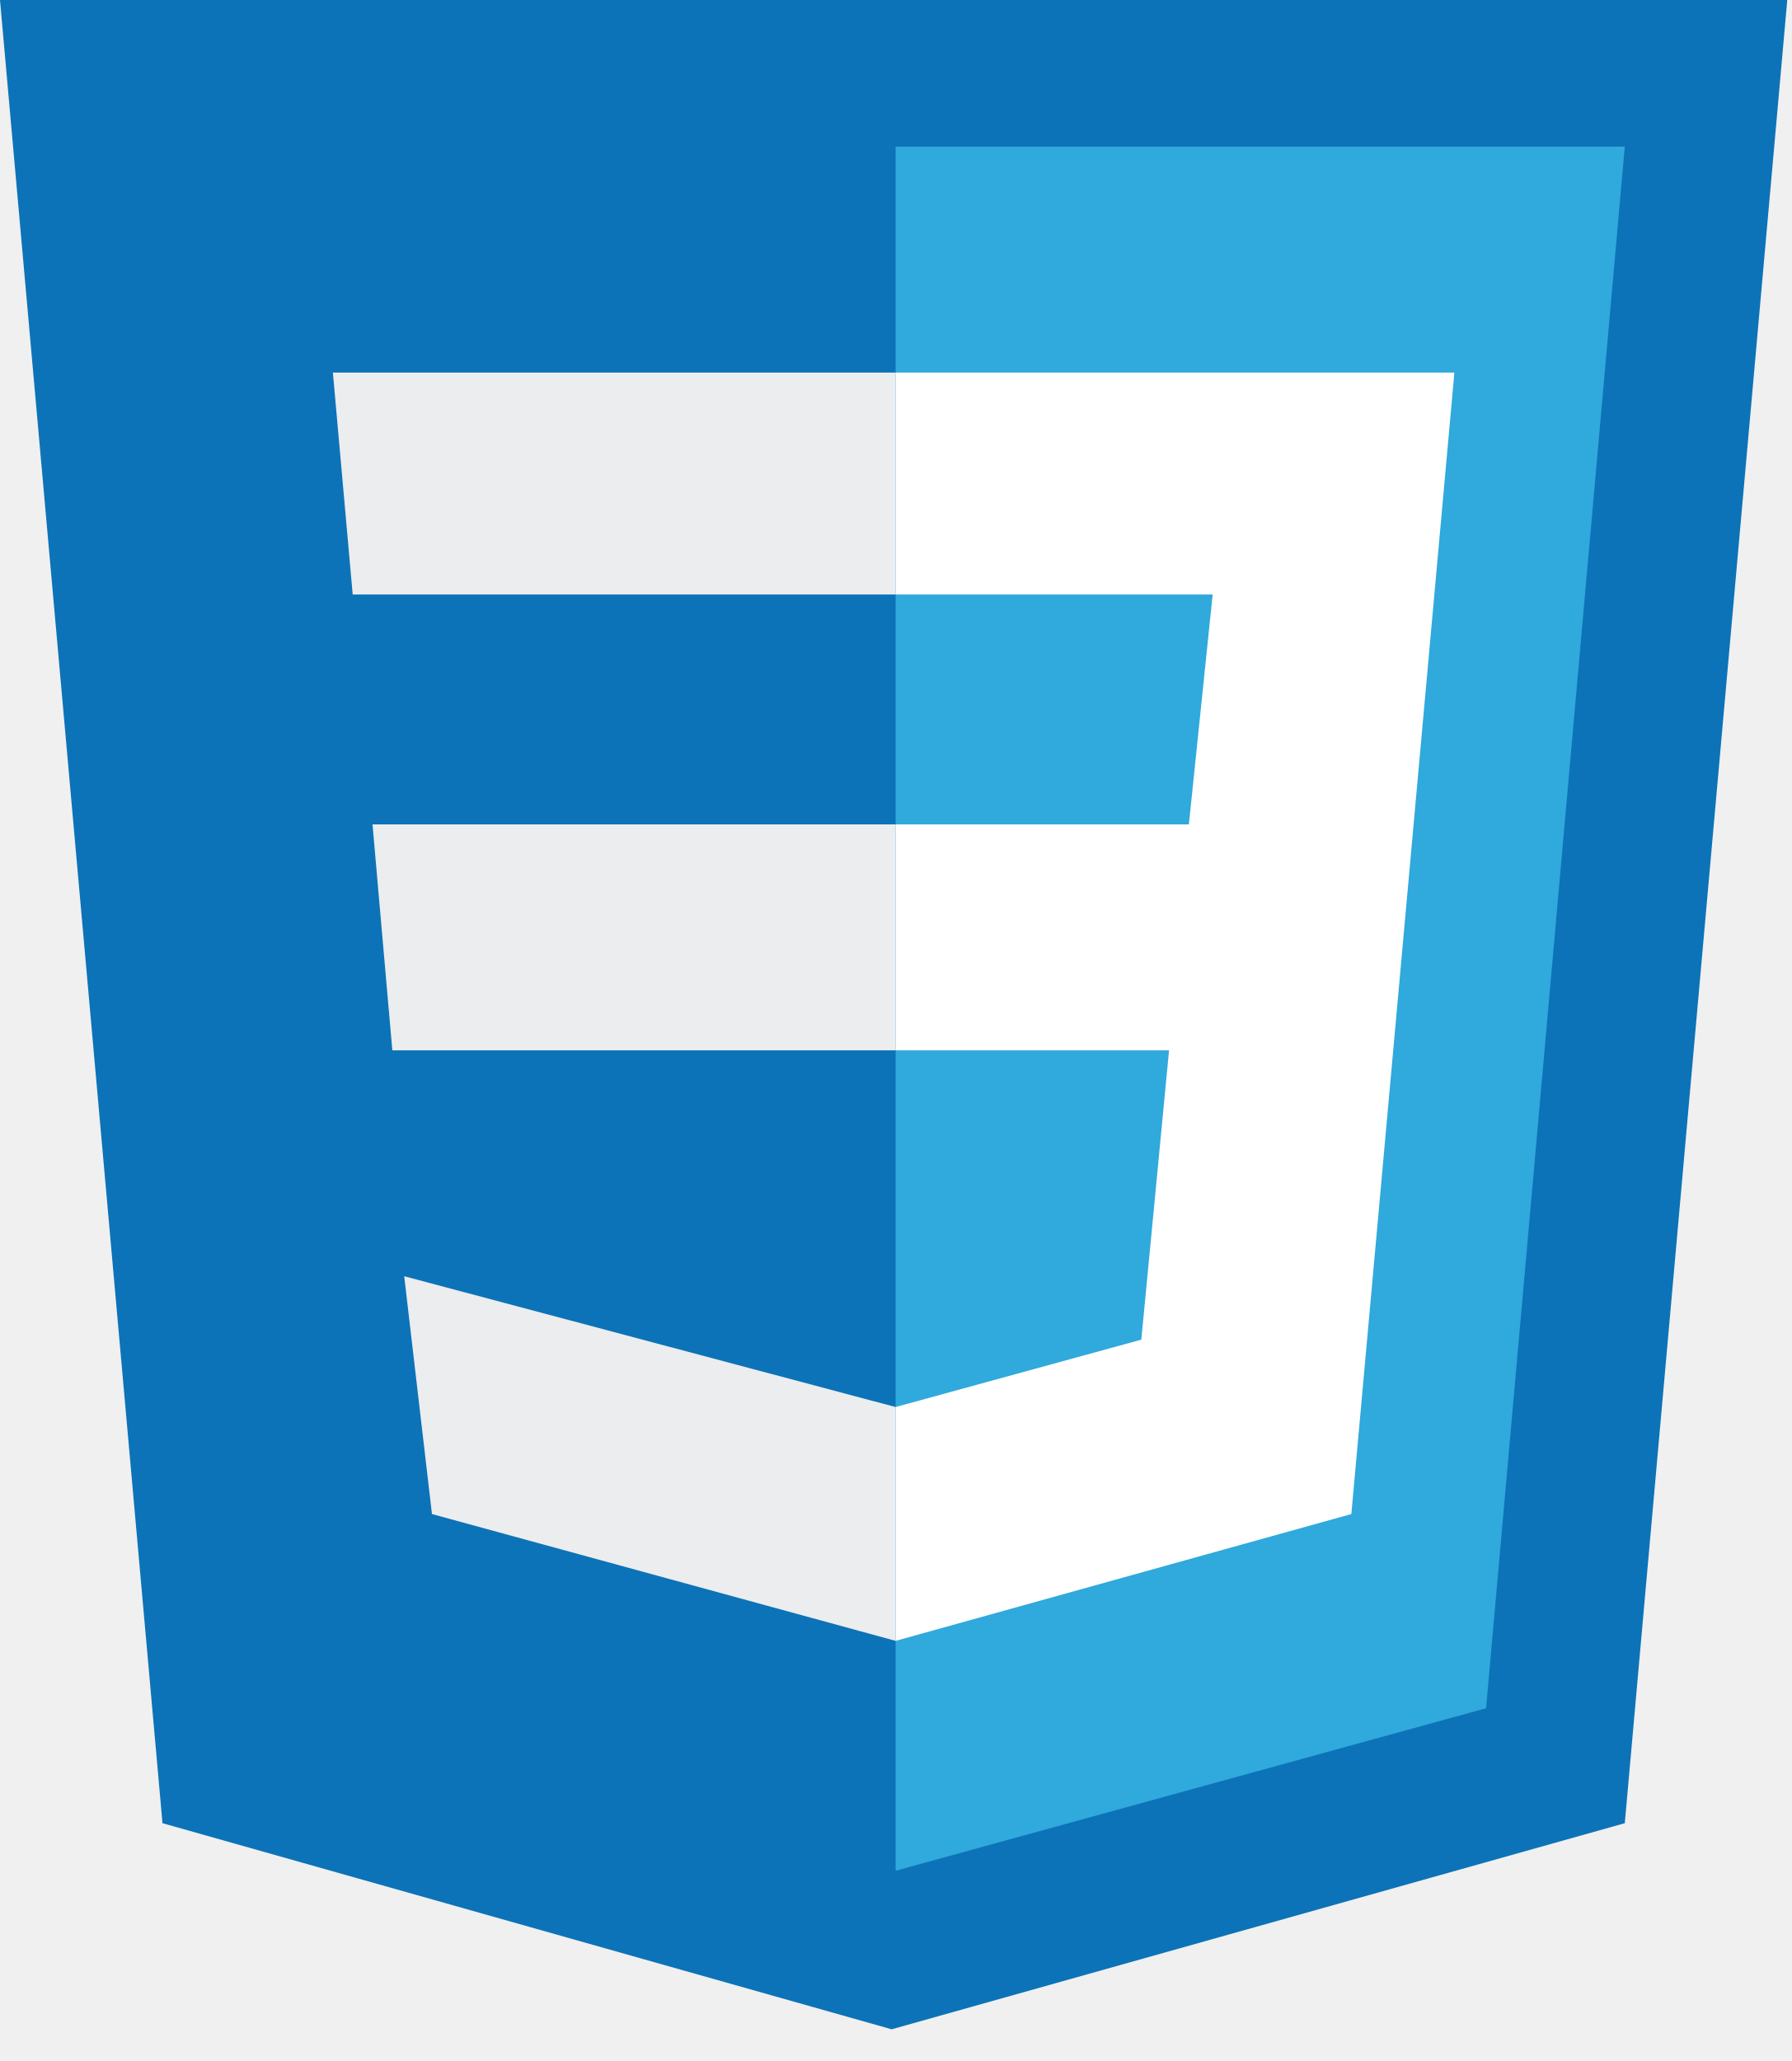
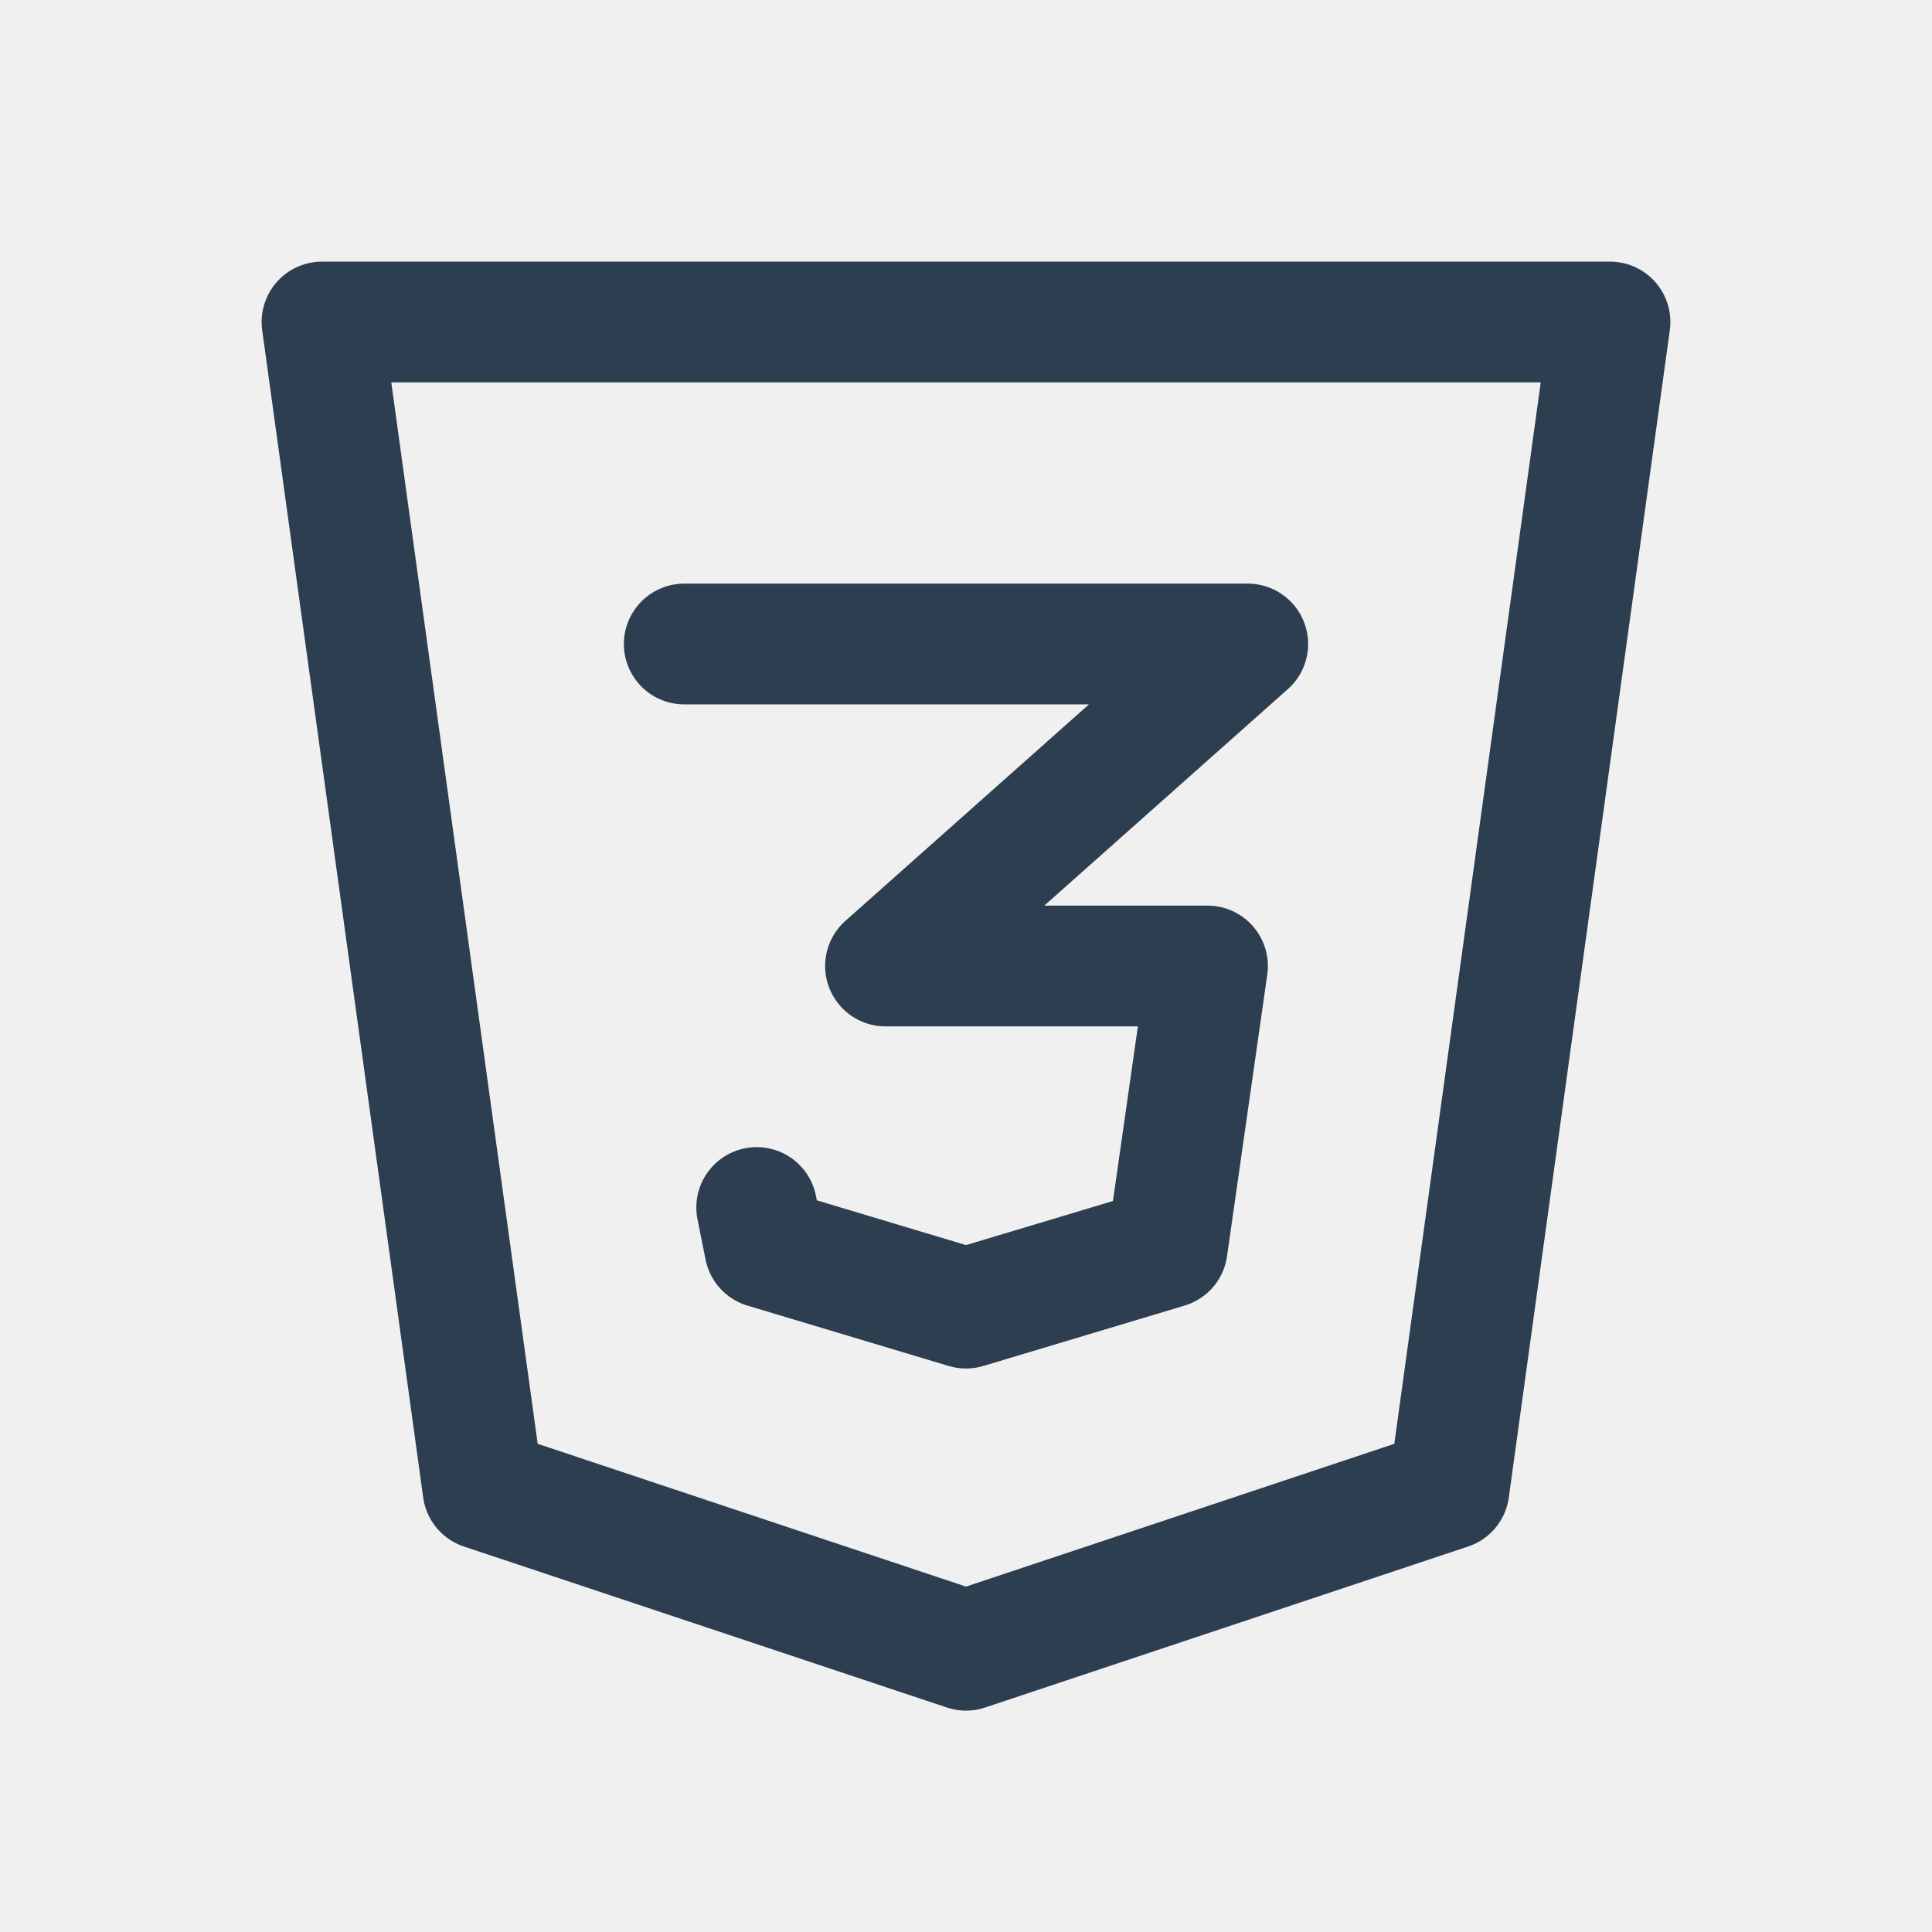
- <svg xmlns="http://www.w3.org/2000/svg" viewBox="0 0 452 520">
-   <path fill="#0c73b8" d="M41 460L0 0h451l-41 460-185 52" />
-   <path fill="#30a9dc" d="M226 472l149-41 35-394H226" />
-   <path fill="#ecedee" d="M226 208H94l5 57h127zm0-114H84l5 56h137zm0 261l-124-33 7 60 117 32z" />
-   <path fill="#fff" d="M226 265h69l-7 73-62 17v59l115-32 26-288H226v56h80l-6 58h-74z" />
+ <svg xmlns="http://www.w3.org/2000/svg" class="icon icon-tabler icon-tabler-brand-css3" width="44" height="44" viewBox="0 0 24 24" stroke-width="1.5" stroke="#2c3e50" fill="none" stroke-linecap="round" stroke-linejoin="round">
+   <path stroke="none" d="M0 0h24v24H0z" fill="none" />
+   <path d="M20 4l-2 14.5l-6 2l-6 -2l-2 -14.5z" />
+   <path d="M8.5 8h7l-4.5 4h4l-.5 3.5l-2.5 .75l-2.5 -.75l-.1 -.5" />
</svg>
